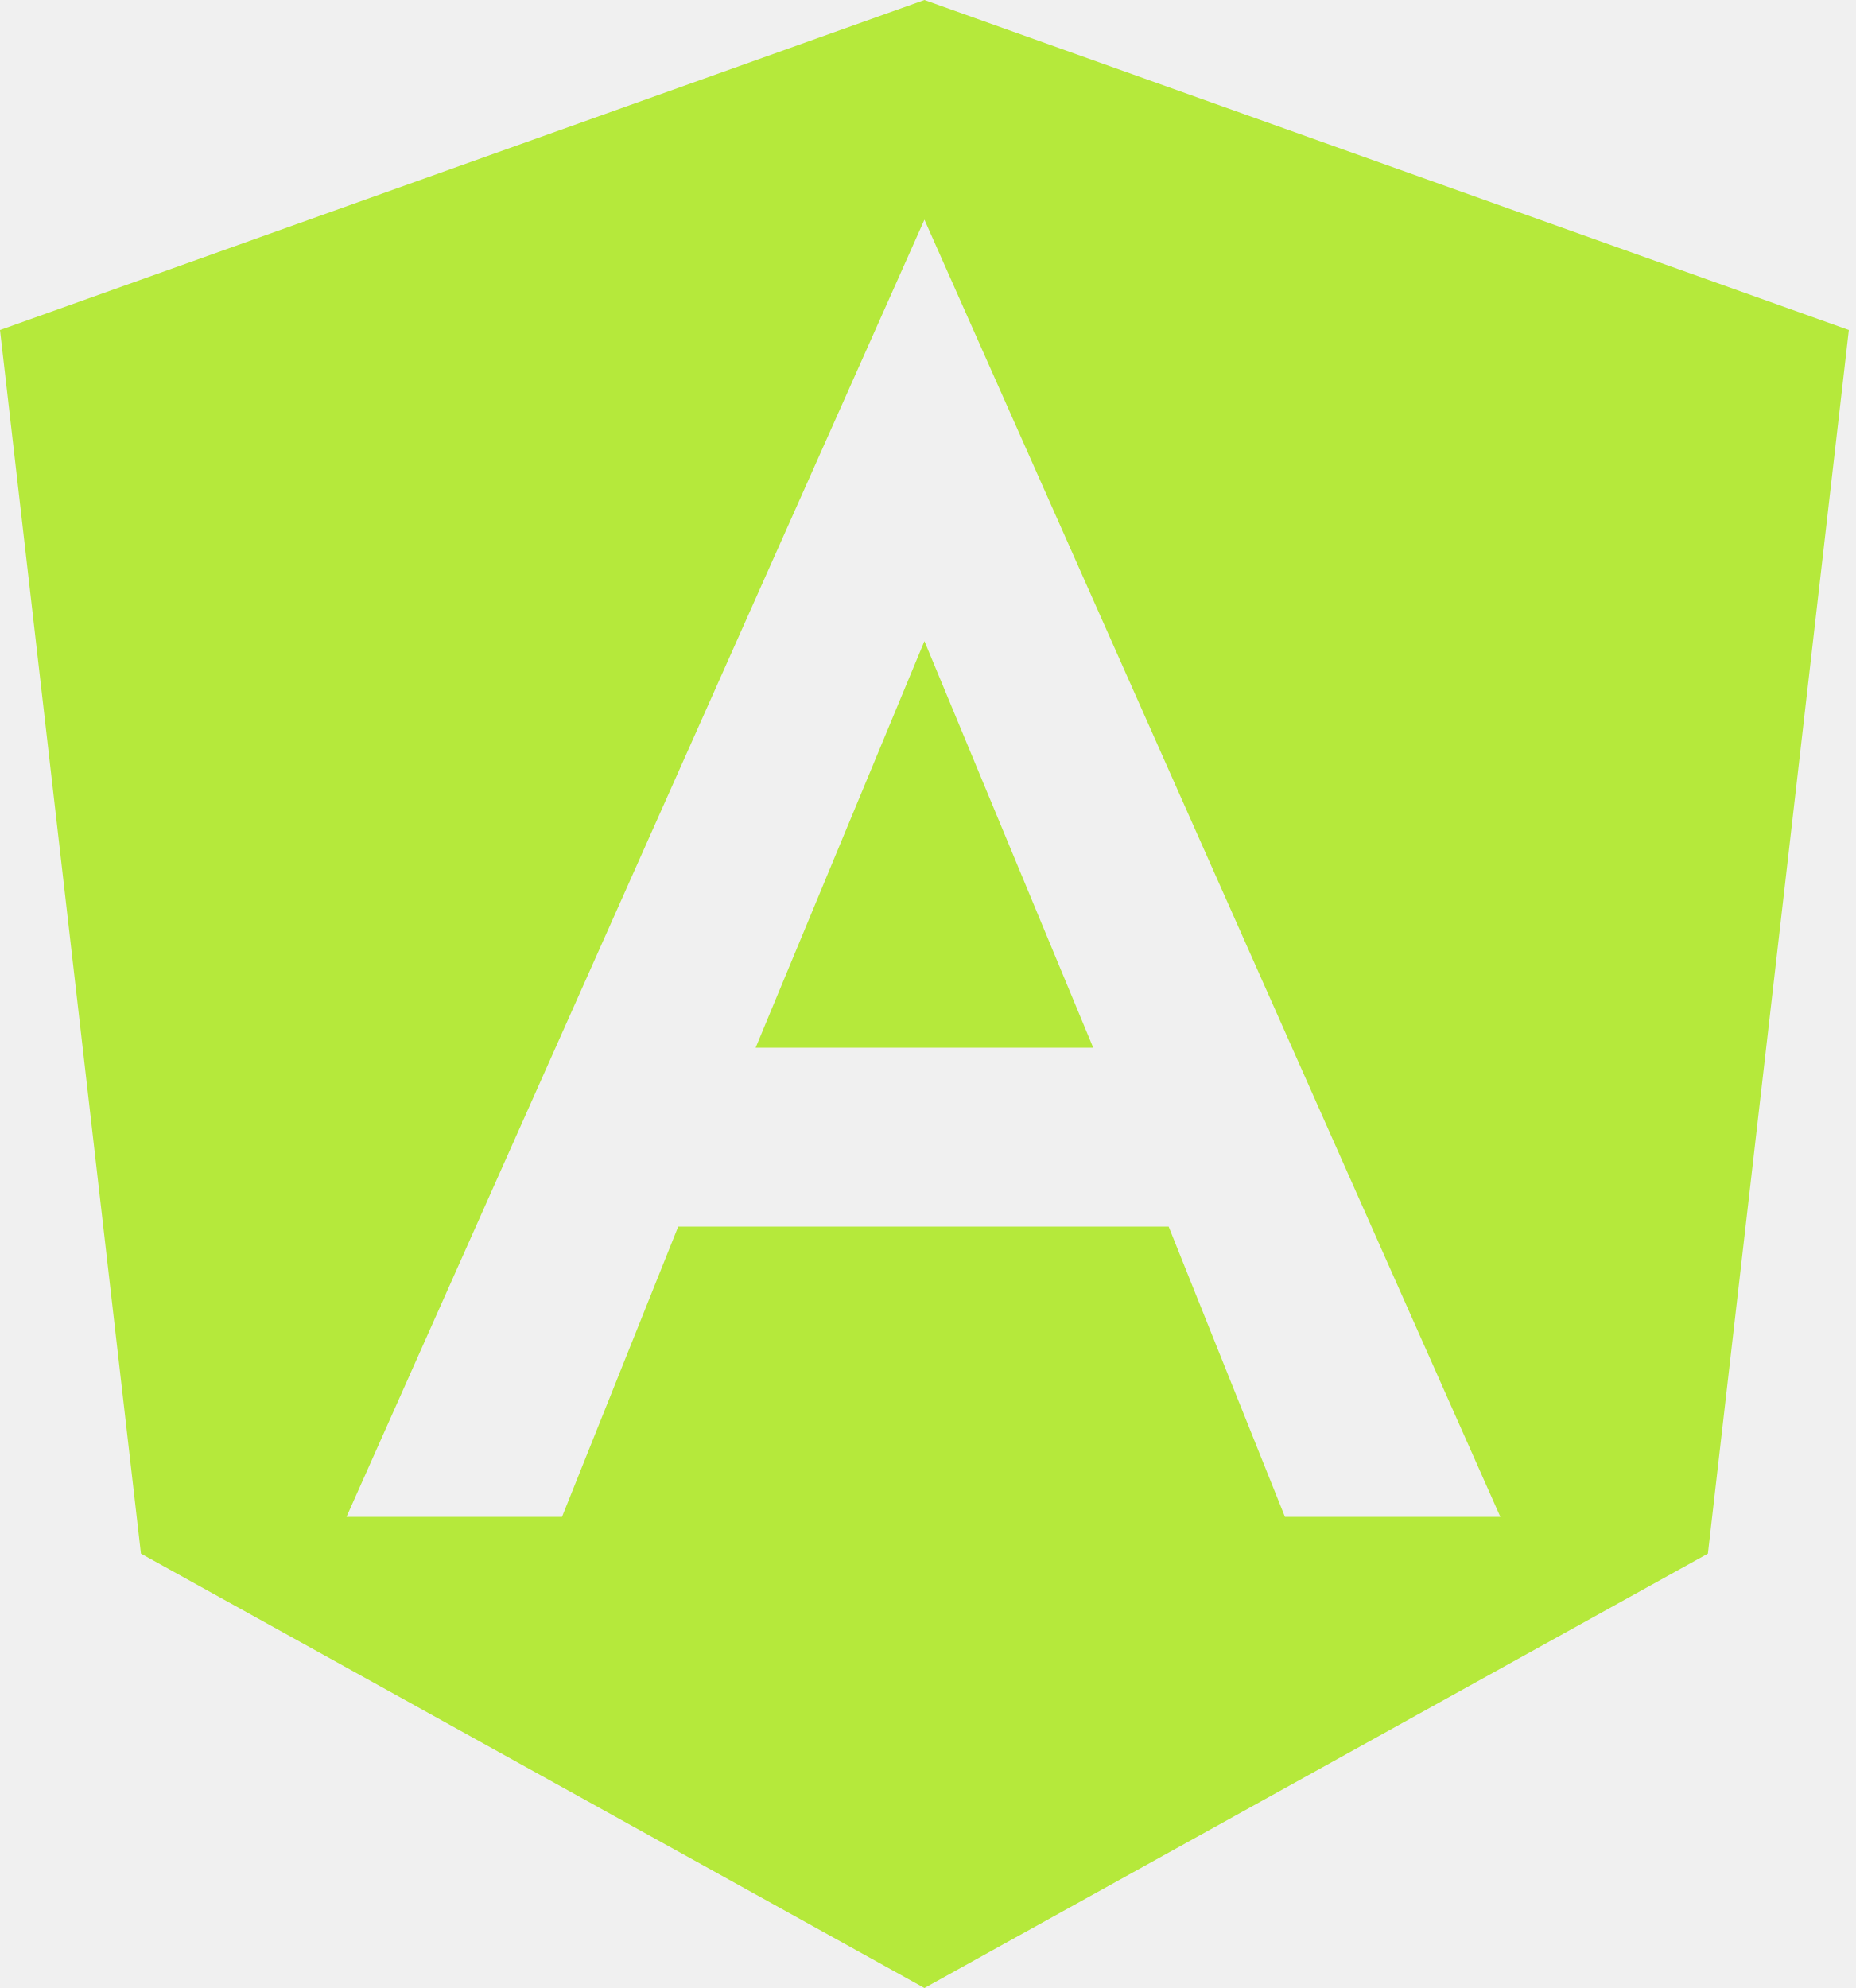
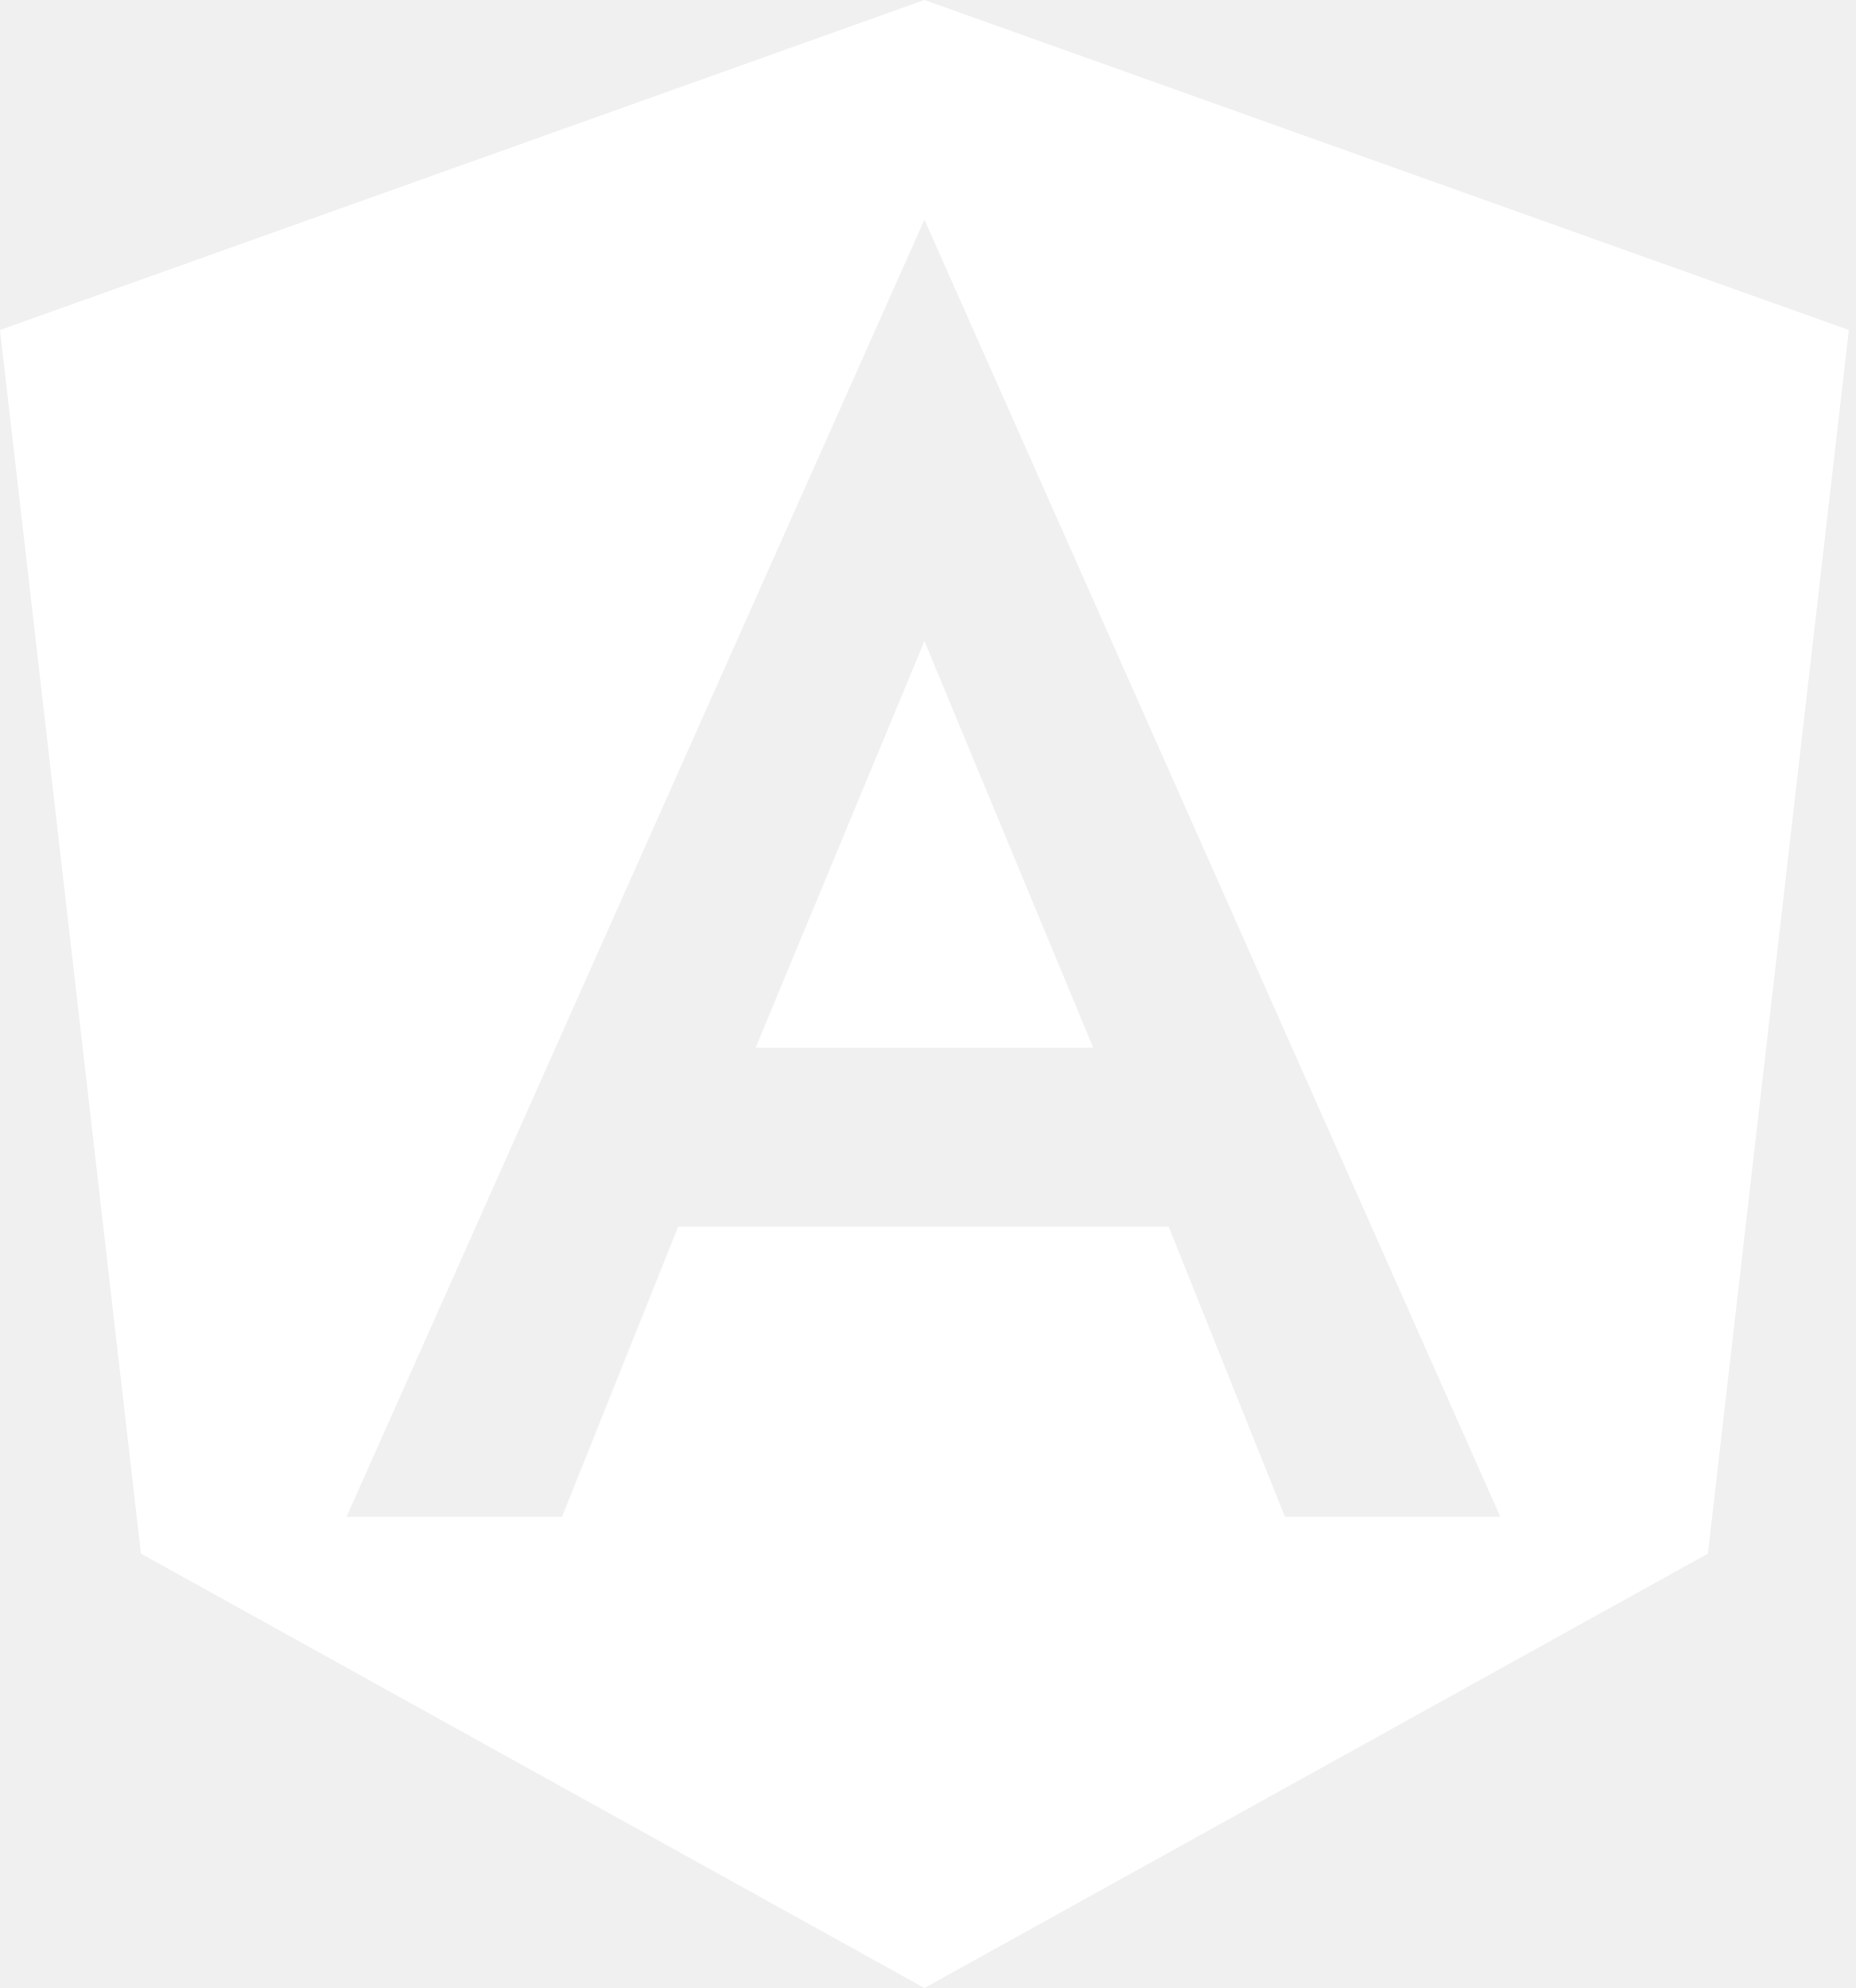
<svg xmlns="http://www.w3.org/2000/svg" viewBox="0 0 56 60" fill="none">
-   <path d="M27.9 0L55.8 9.96L51.546 46.89L27.9 60L4.254 46.89L0 9.96L27.9 0ZM27.9 6.63L10.458 45.78H16.962L20.469 37.02H35.271L38.781 45.78H45.282L27.9 6.63ZM32.994 31.62H22.806L27.9 19.35L32.994 31.62Z" fill="#B5E93B" />
+   <path d="M27.9 0L55.8 9.96L51.546 46.89L27.9 60L4.254 46.89L0 9.96L27.9 0ZM27.9 6.63L10.458 45.78H16.962L20.469 37.02H35.271L38.781 45.78H45.282L27.9 6.63ZM32.994 31.62H22.806L27.9 19.35L32.994 31.62Z" fill="#ffffff" />
</svg>
